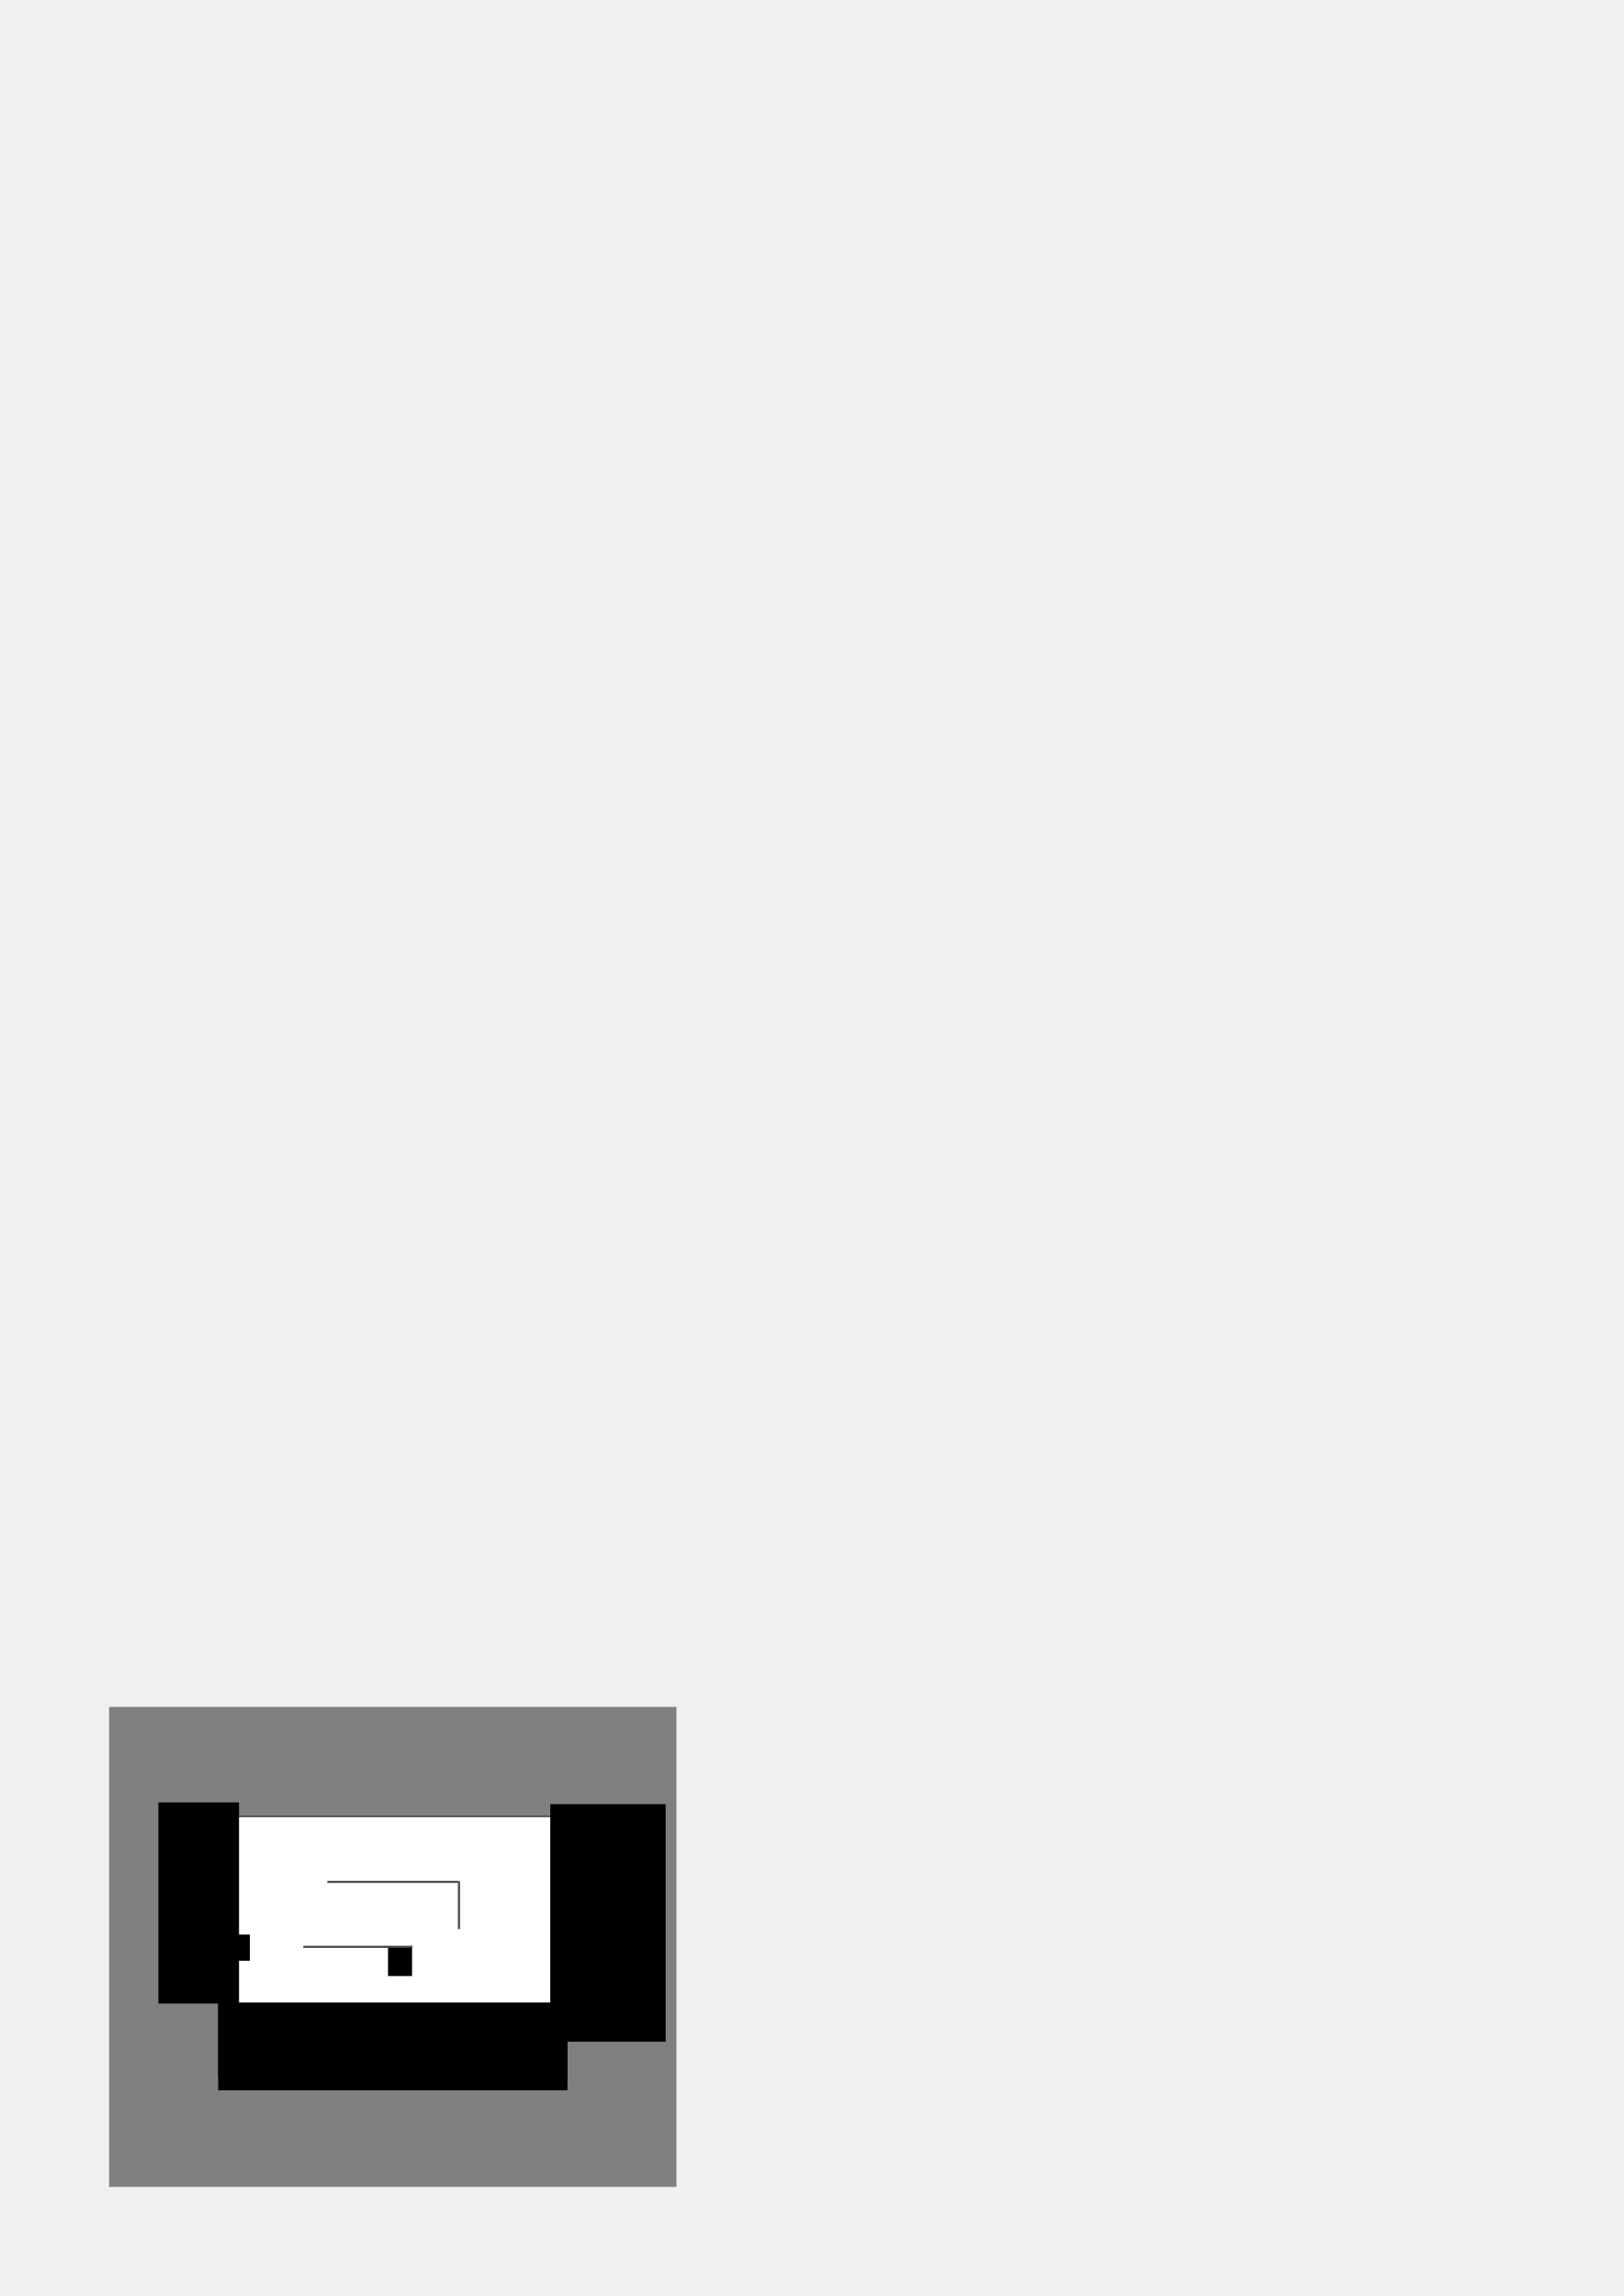
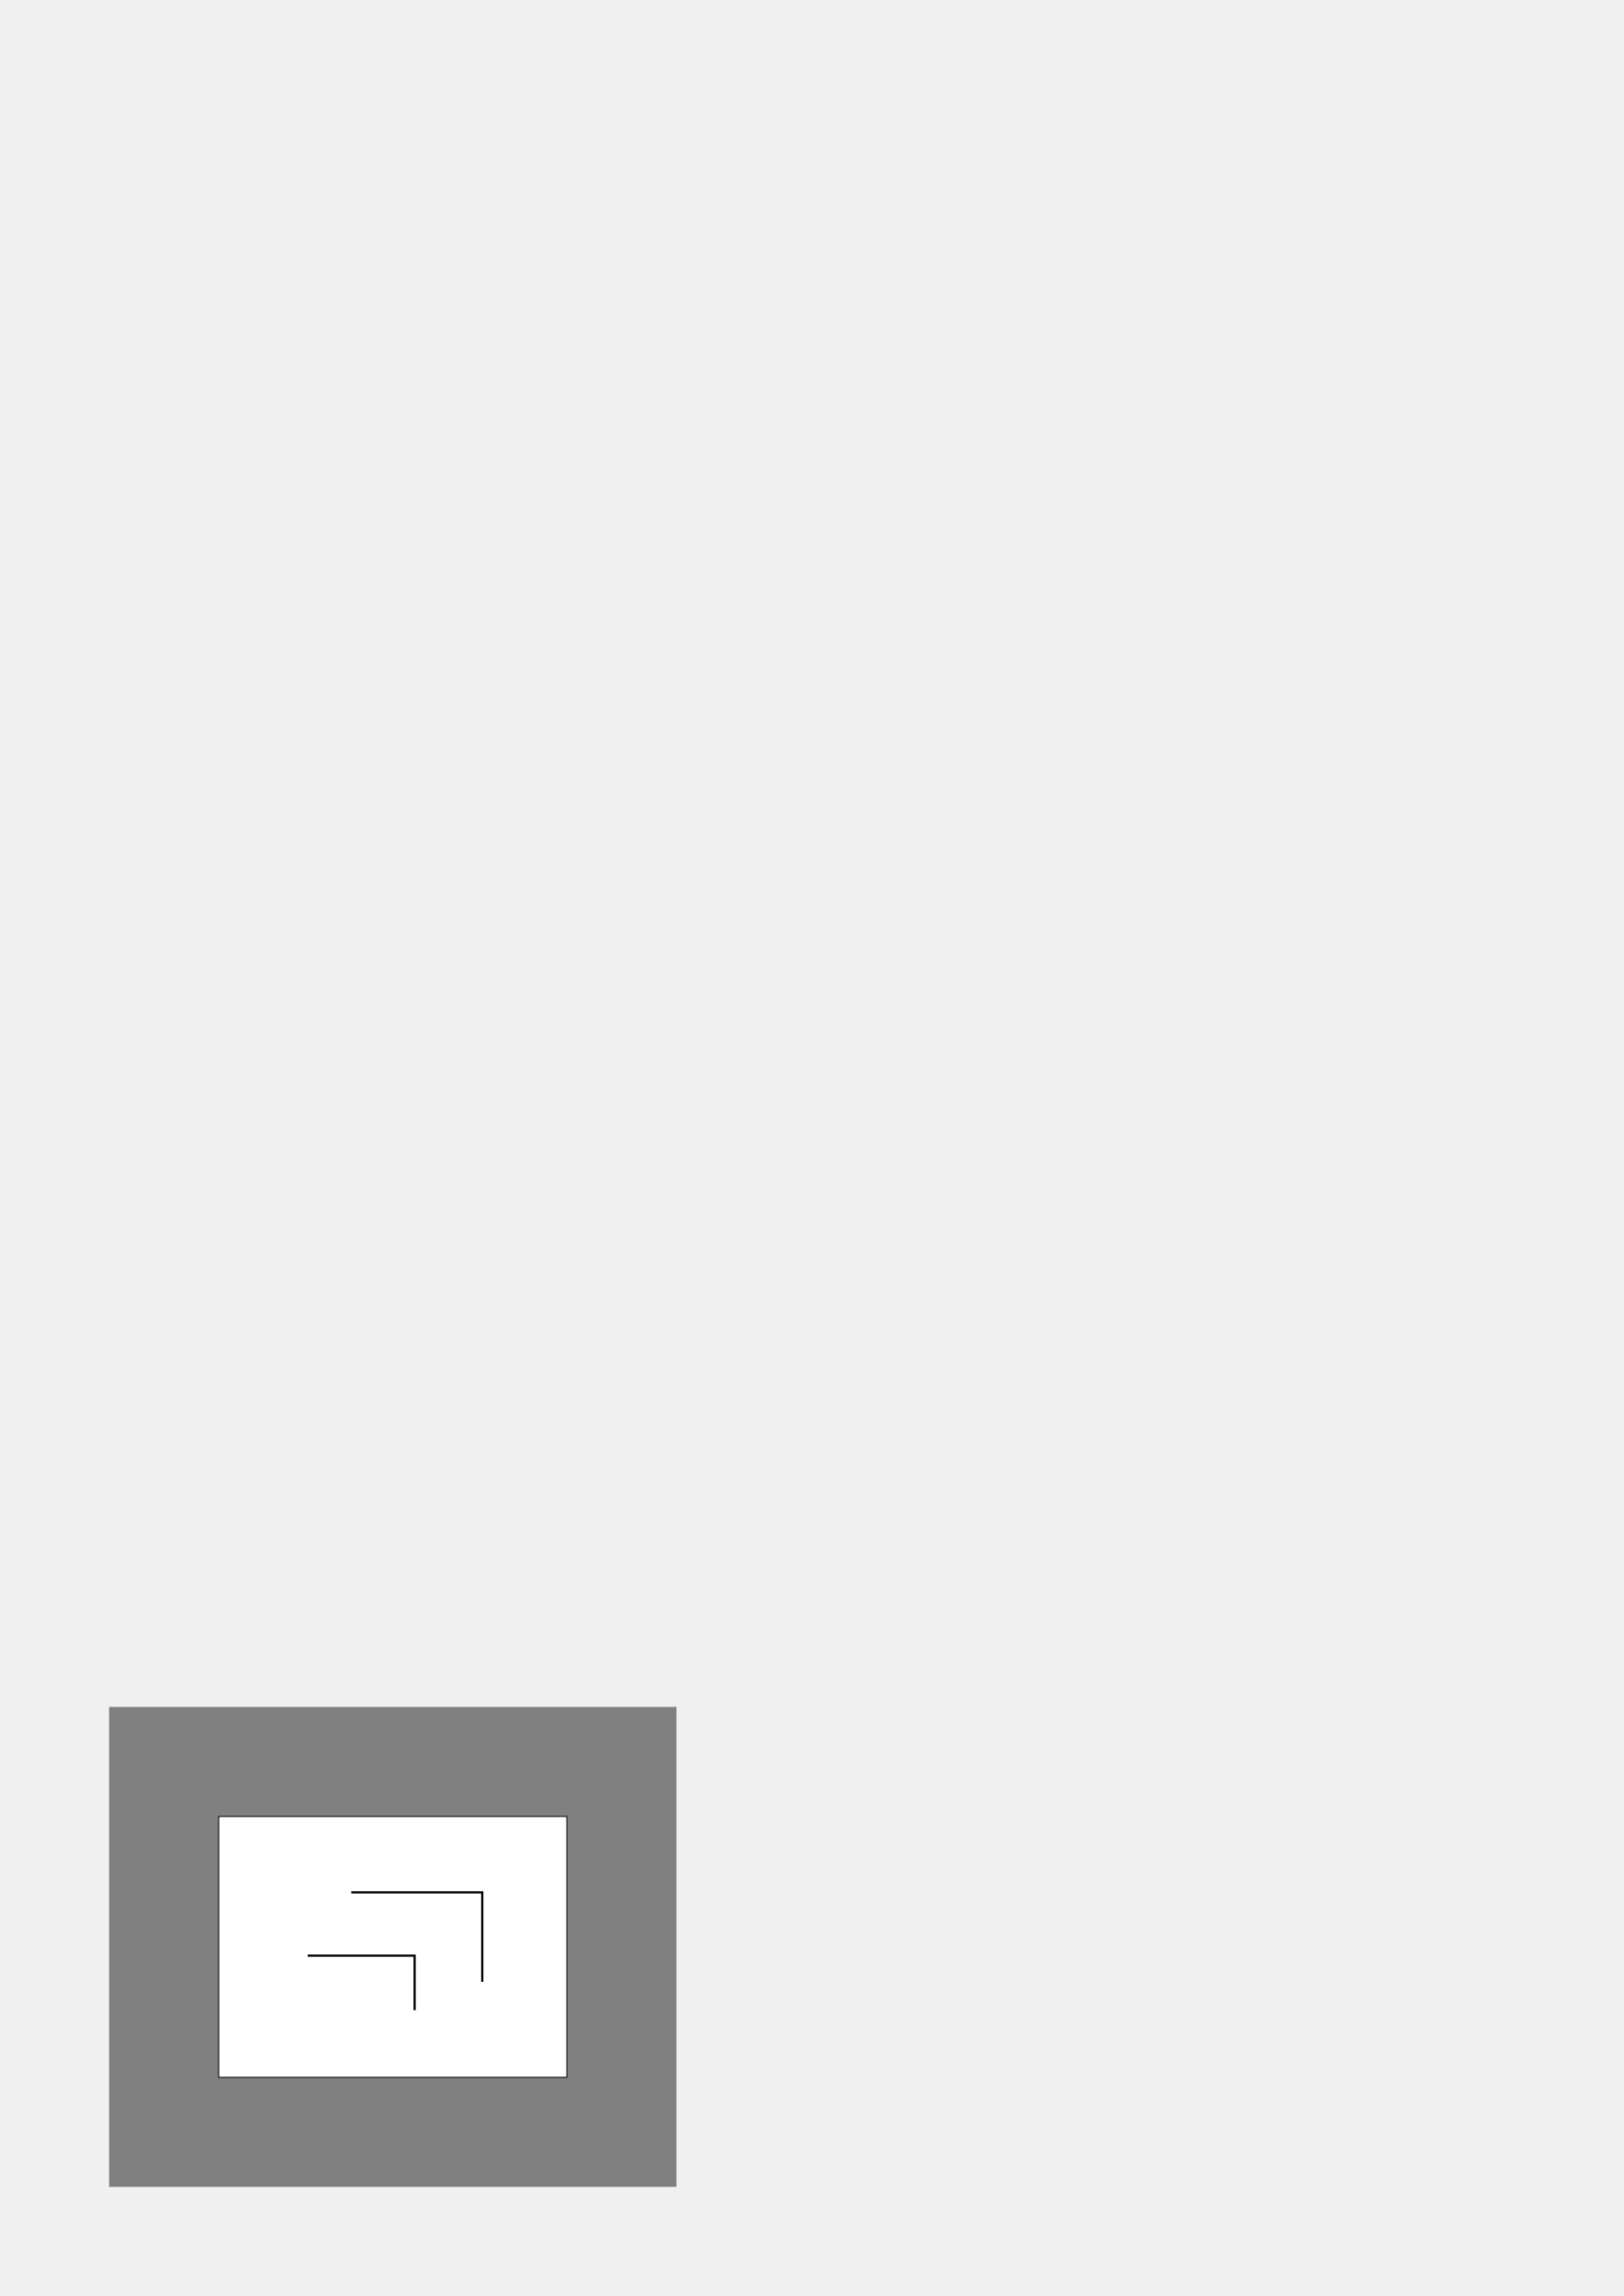
<svg xmlns="http://www.w3.org/2000/svg" width="744.094" height="1052.362" id="svg2" version="1.1">
  <defs id="defs4" />
  <g id="layer1">
    <rect style="fill:#808080;fill-opacity:1;stroke:none" id="rect3771" width="260" height="220" x="50" y="782.362" />
    <rect style="fill:#ffffff;fill-opacity:1;stroke:#000000;stroke-width:0.435;stroke-miterlimit:4;stroke-opacity:1;stroke-dasharray:none;stroke-dashoffset:0" id="rect2985" width="159.565" height="119.565" x="100.217" y="832.58" />
-     <g id="g2995" transform="translate(0,0.6825938)">
-       <rect y="861.362" x="150" height="1" width="60" id="rect3755" style="fill:#4d4d4d;fill-opacity:1;stroke:none" />
-       <rect y="861.512" x="209.829" height="22" width="1" id="rect3757" style="fill:#4d4d4d;fill-opacity:1;stroke:none" />
-     </g>
-     <rect style="fill:#4d4d4d;fill-opacity:1;stroke:none" id="rect3759" width="50" height="1" x="139" y="891.813" />
-     <rect style="fill:#4d4d4d;fill-opacity:1;stroke:none" id="rect3765" width="20" height="20" x="240" y="932.362" />
-     <rect style="fill:#000000;fill-rule:evenodd;stroke:#000000;stroke-width:1px;stroke-linecap:butt;stroke-linejoin:miter;stroke-opacity:1;fill-opacity:1" id="rect3005" width="10" height="12" x="178.328" y="893.212" />
-     <rect style="fill:#000000;fill-opacity:1;fill-rule:evenodd;stroke:#000000;stroke-width:1.415px;stroke-linecap:butt;stroke-linejoin:miter;stroke-opacity:1" id="rect3007" width="158.63" height="38.858" x="100.719" y="918.542" />
-     <rect style="fill:#000000;fill-rule:evenodd;stroke:#000000;stroke-width:1px;stroke-linecap:butt;stroke-linejoin:miter;stroke-opacity:1;fill-opacity:1" id="rect3013" width="35.959" height="91.176" x="73.081" y="826.63" />
-     <rect style="fill:#000000;fill-rule:evenodd;stroke:#000000;stroke-width:1px;stroke-linecap:butt;stroke-linejoin:miter;stroke-opacity:1;fill-opacity:1" id="rect3019" width="5" height="11" x="109.008" y="887.193" />
-     <rect style="fill:#000000;fill-rule:evenodd;stroke:#000000;stroke-width:1px;stroke-linecap:butt;stroke-linejoin:miter;stroke-opacity:1;fill-opacity:1" id="rect3021" width="51.887" height="107.876" x="252.676" y="827.44" />
+     <path style="fill:none;stroke:#000000;stroke-width:1px;stroke-linecap:butt;stroke-linejoin:miter;stroke-opacity:1" d="m 141,896.362 49,0 0,25" id="path3013" />
+     <path style="fill:none;stroke:#000000;stroke-width:1px;stroke-linecap:butt;stroke-linejoin:miter;stroke-opacity:1" d="m 161,867.362 60,0 0,41" id="path3015" />
  </g>
</svg>
